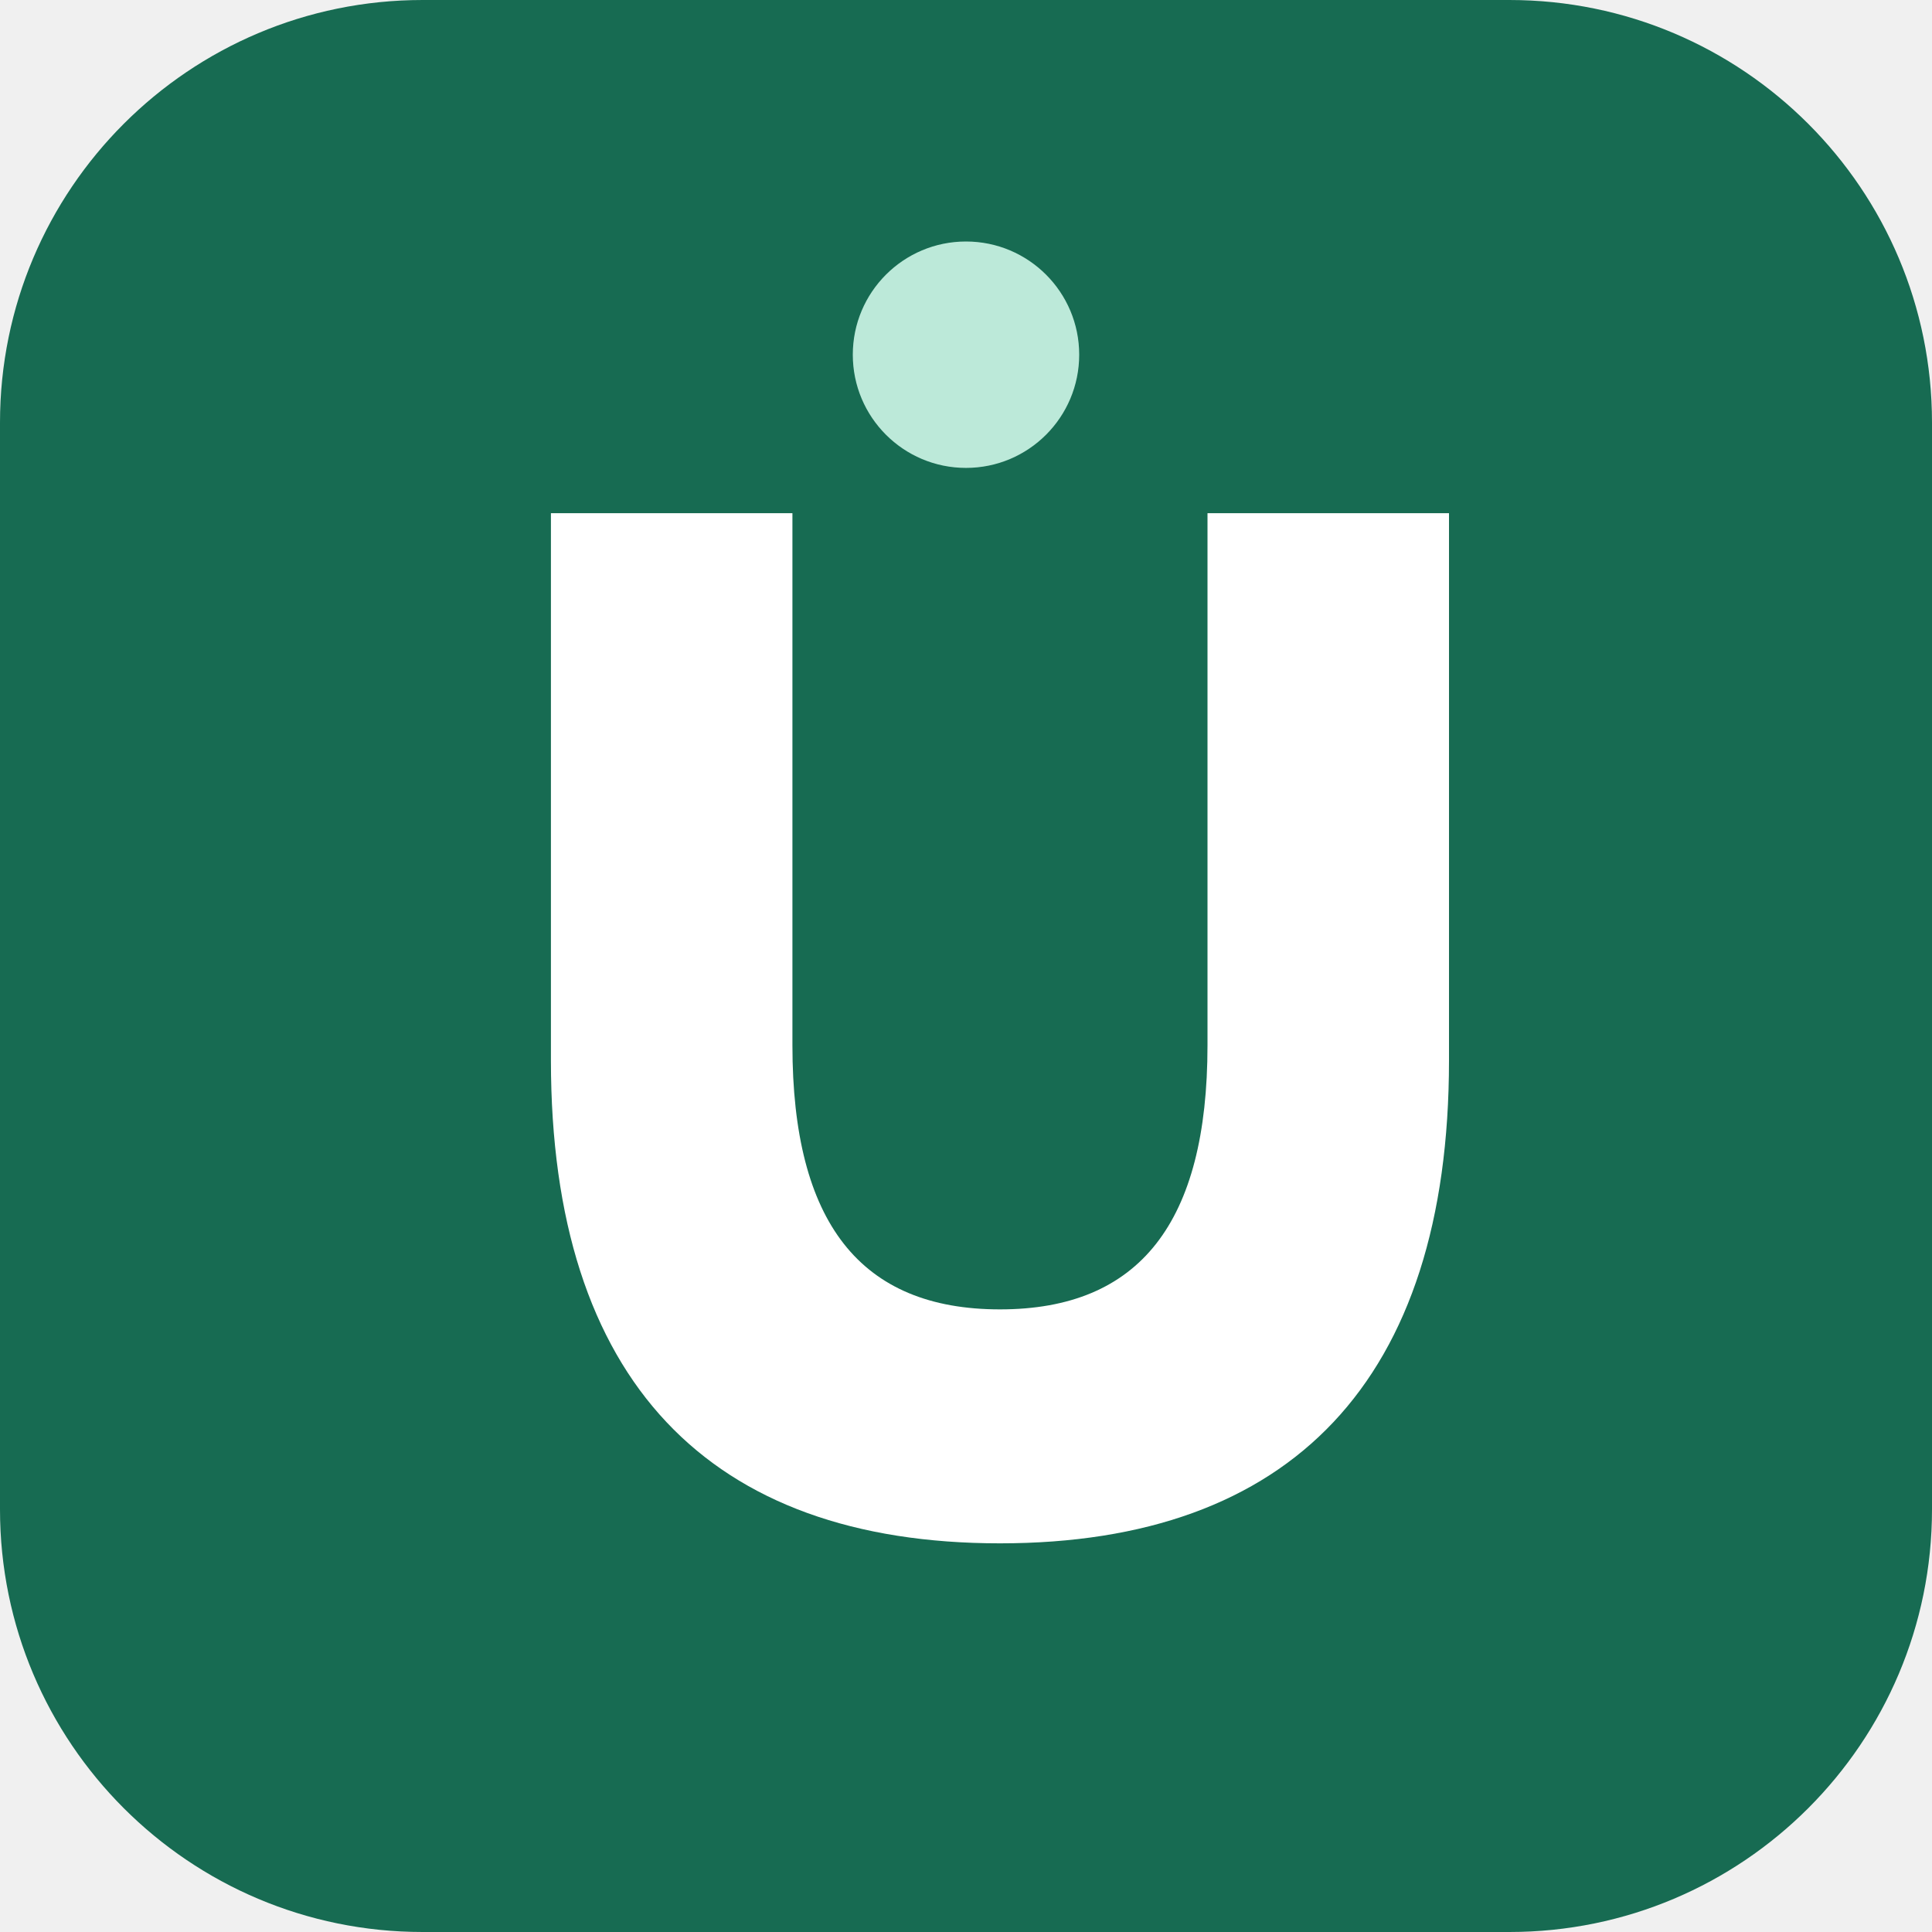
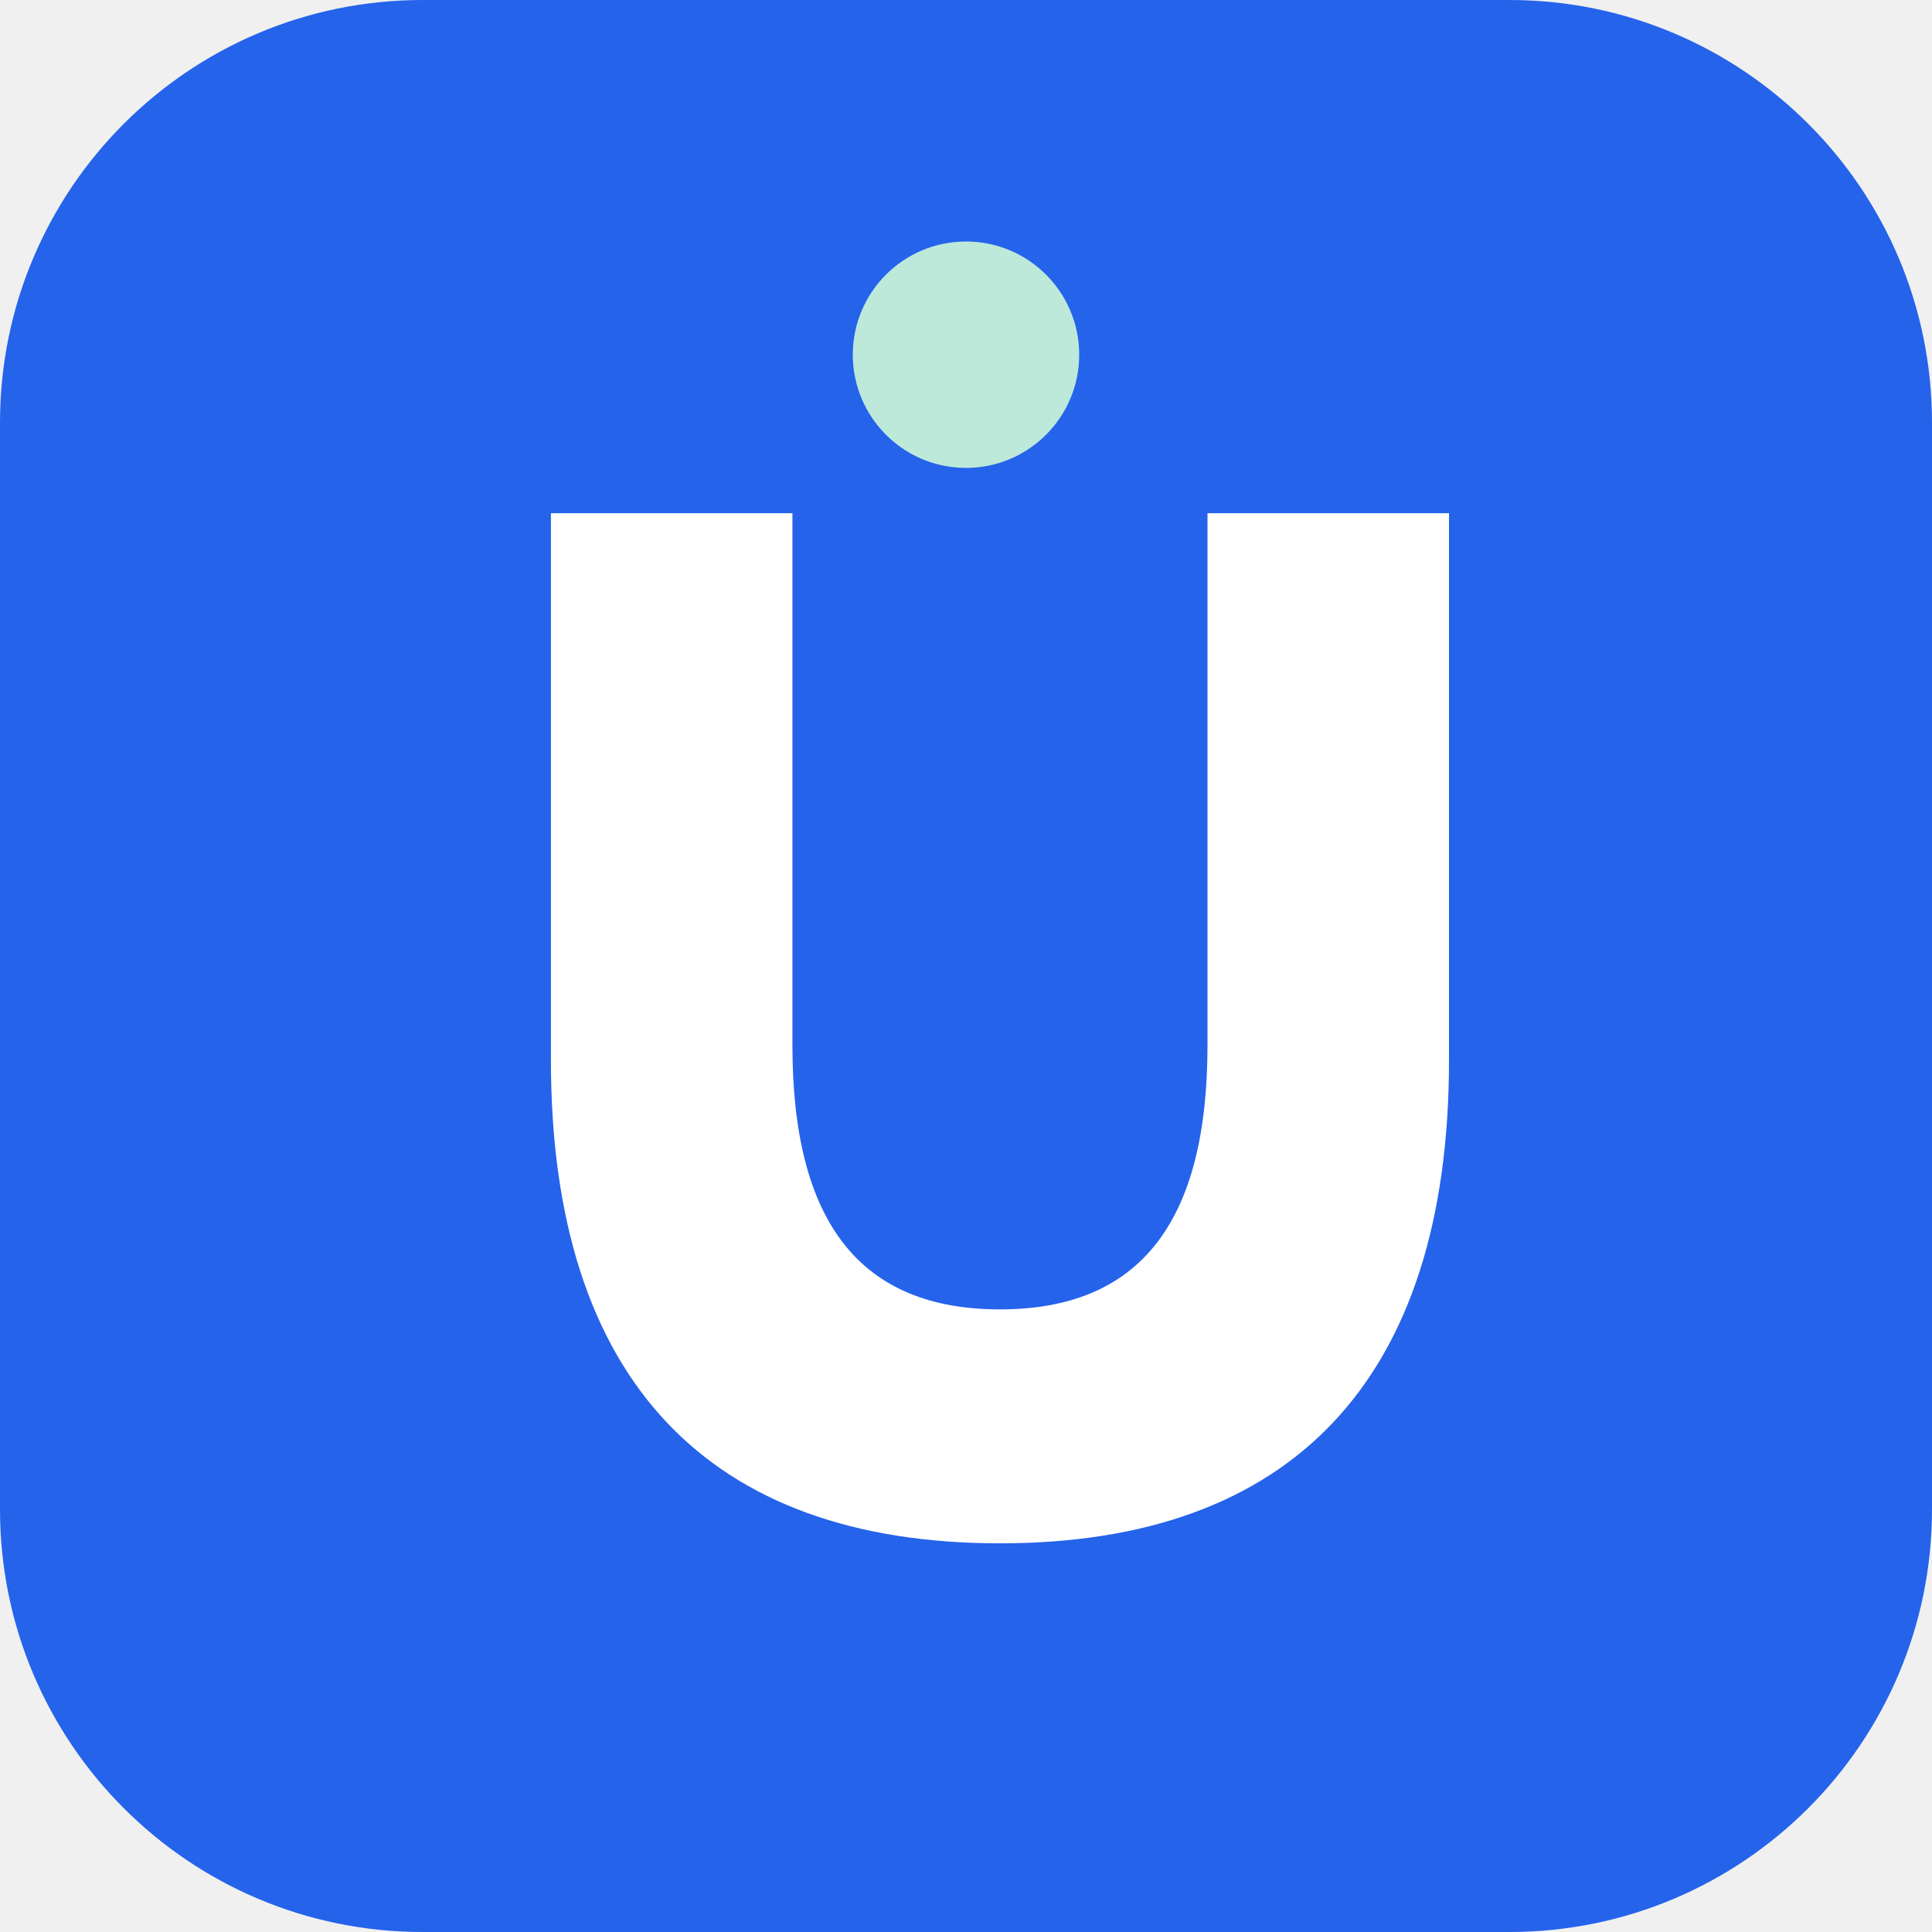
<svg xmlns="http://www.w3.org/2000/svg" viewBox="0 0 512 512">
-   <rect width="512" height="512" rx="112" fill="#176b52" />
+   <rect width="512" height="512" rx="112" fill="#2563eb" />
  <path fill="#fff" d="M146 136h64v141c0 47 18 70 55 70s55-23 55-70V136h64v145c0 85-42 128-119 128s-119-43-119-128V136Z" />
  <circle cx="256" cy="94" r="30" fill="#bce9d9" />
</svg>
